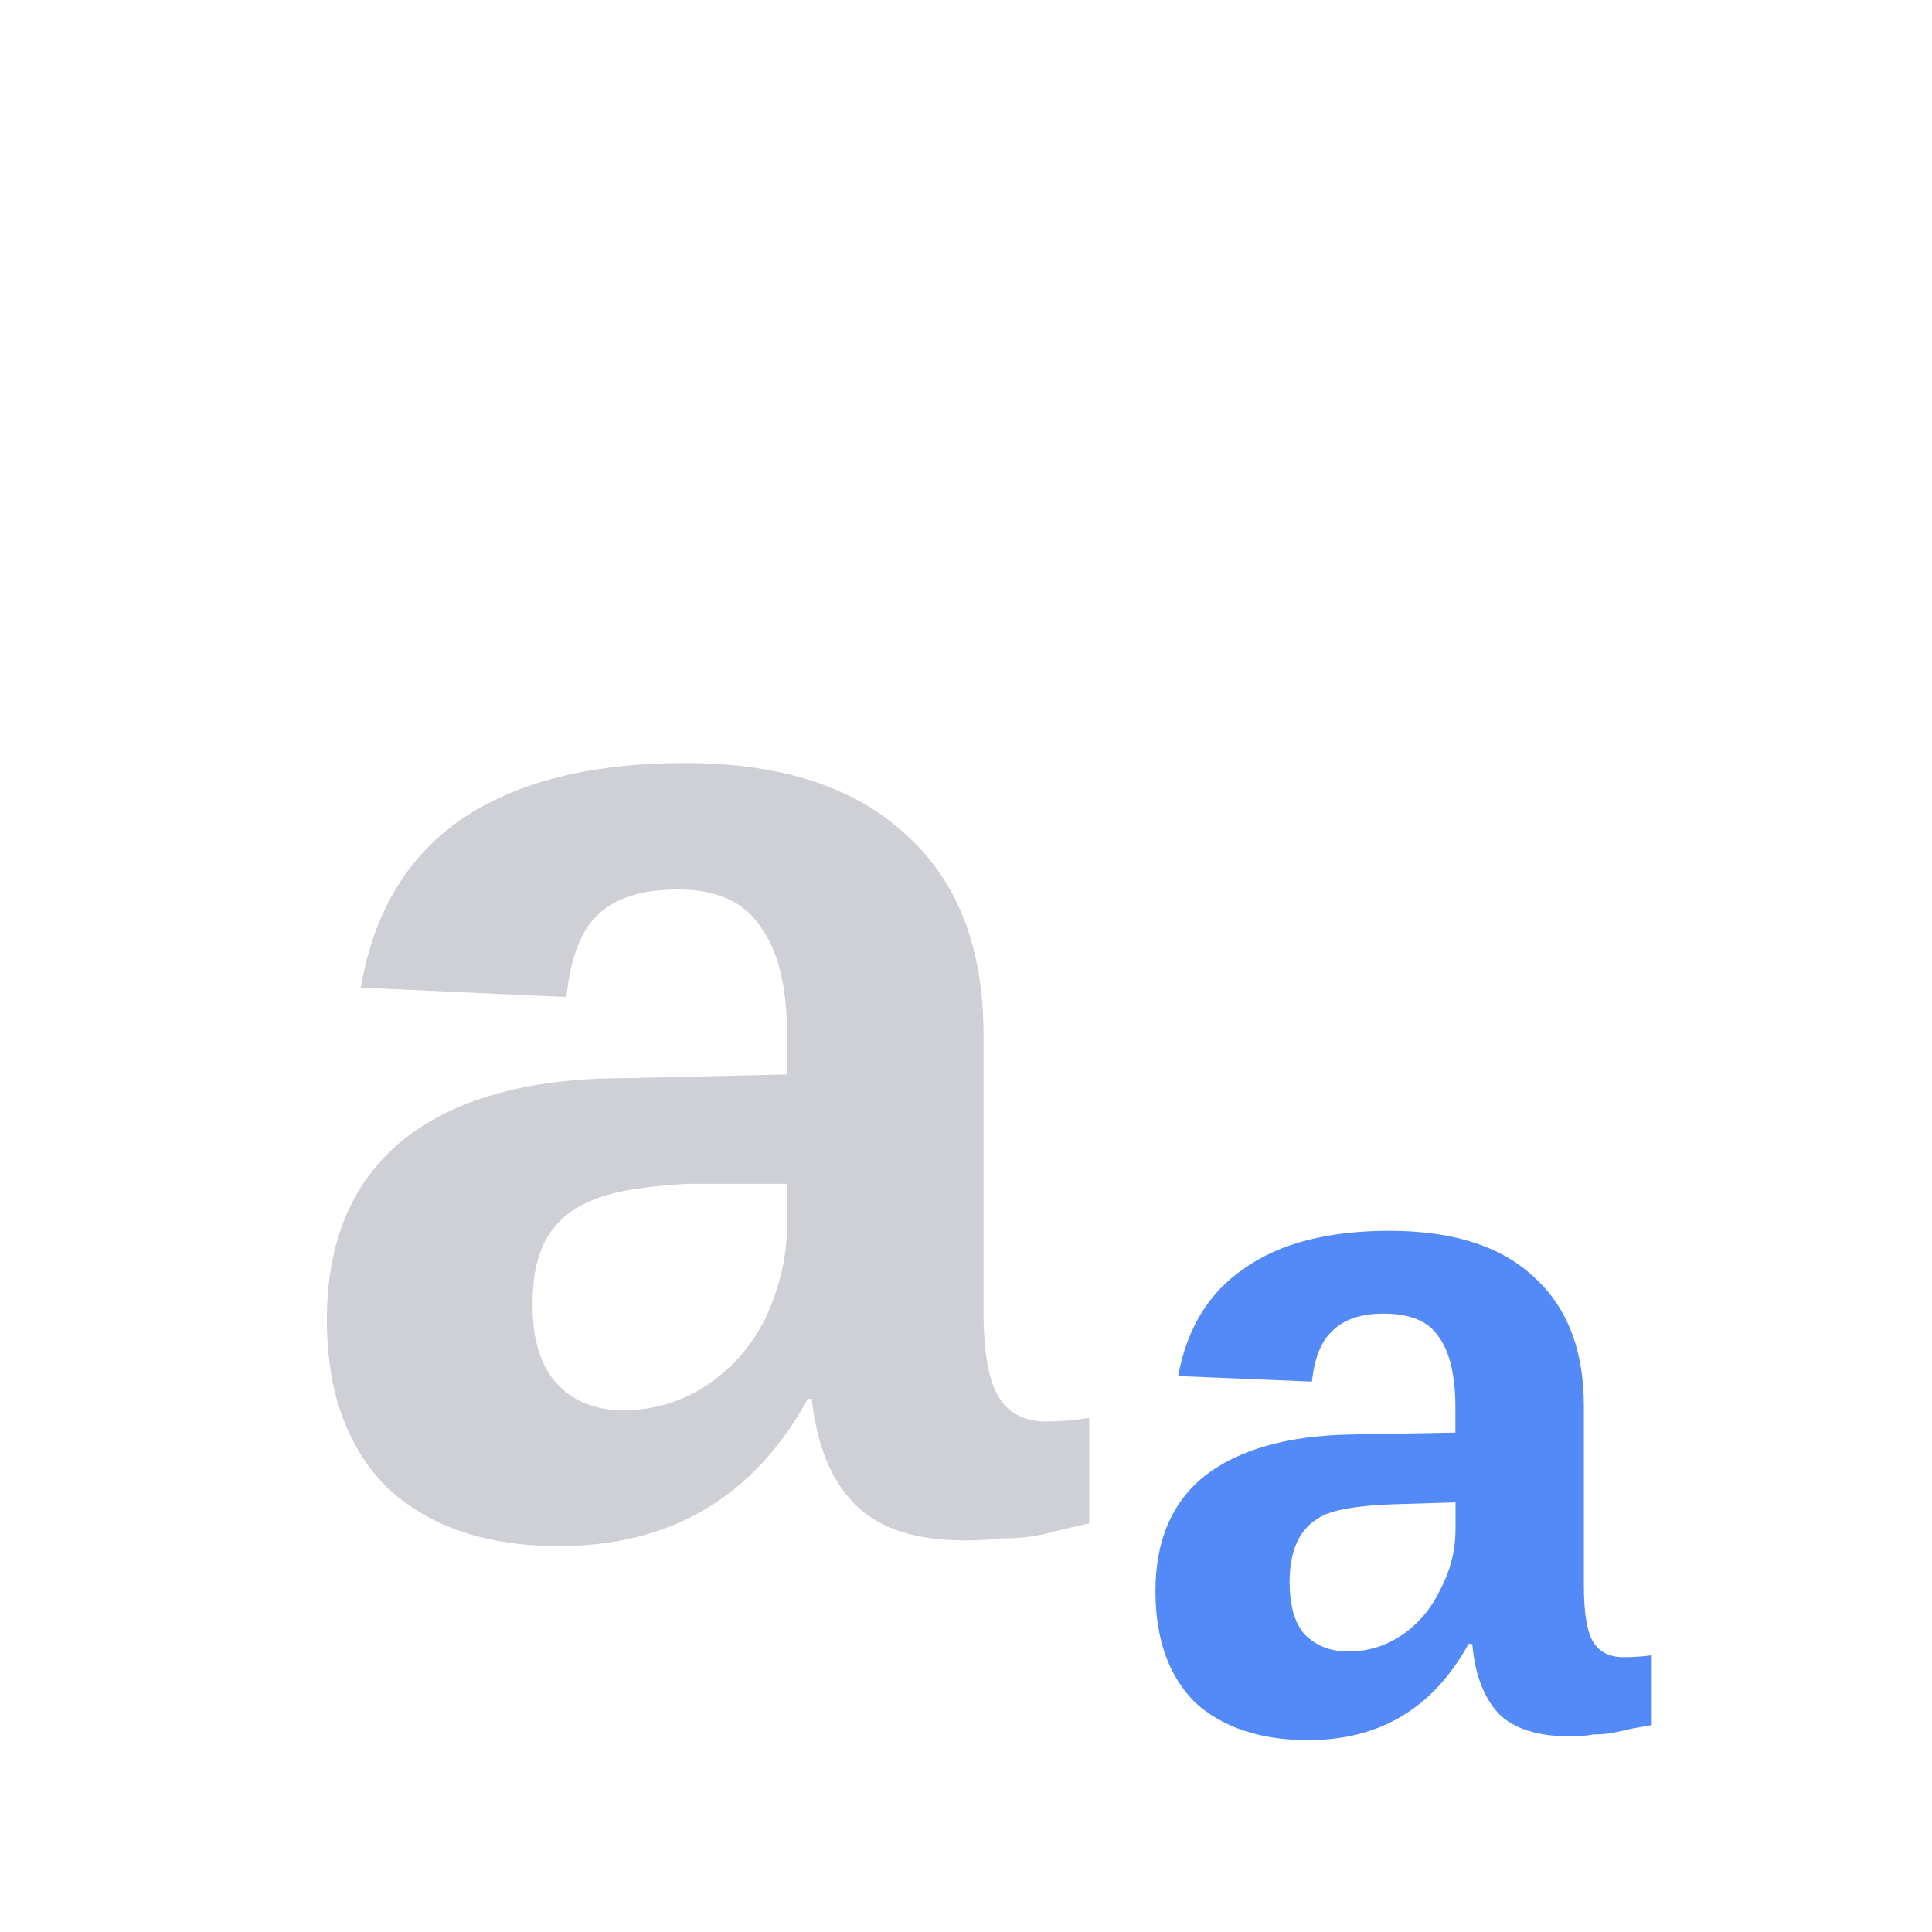
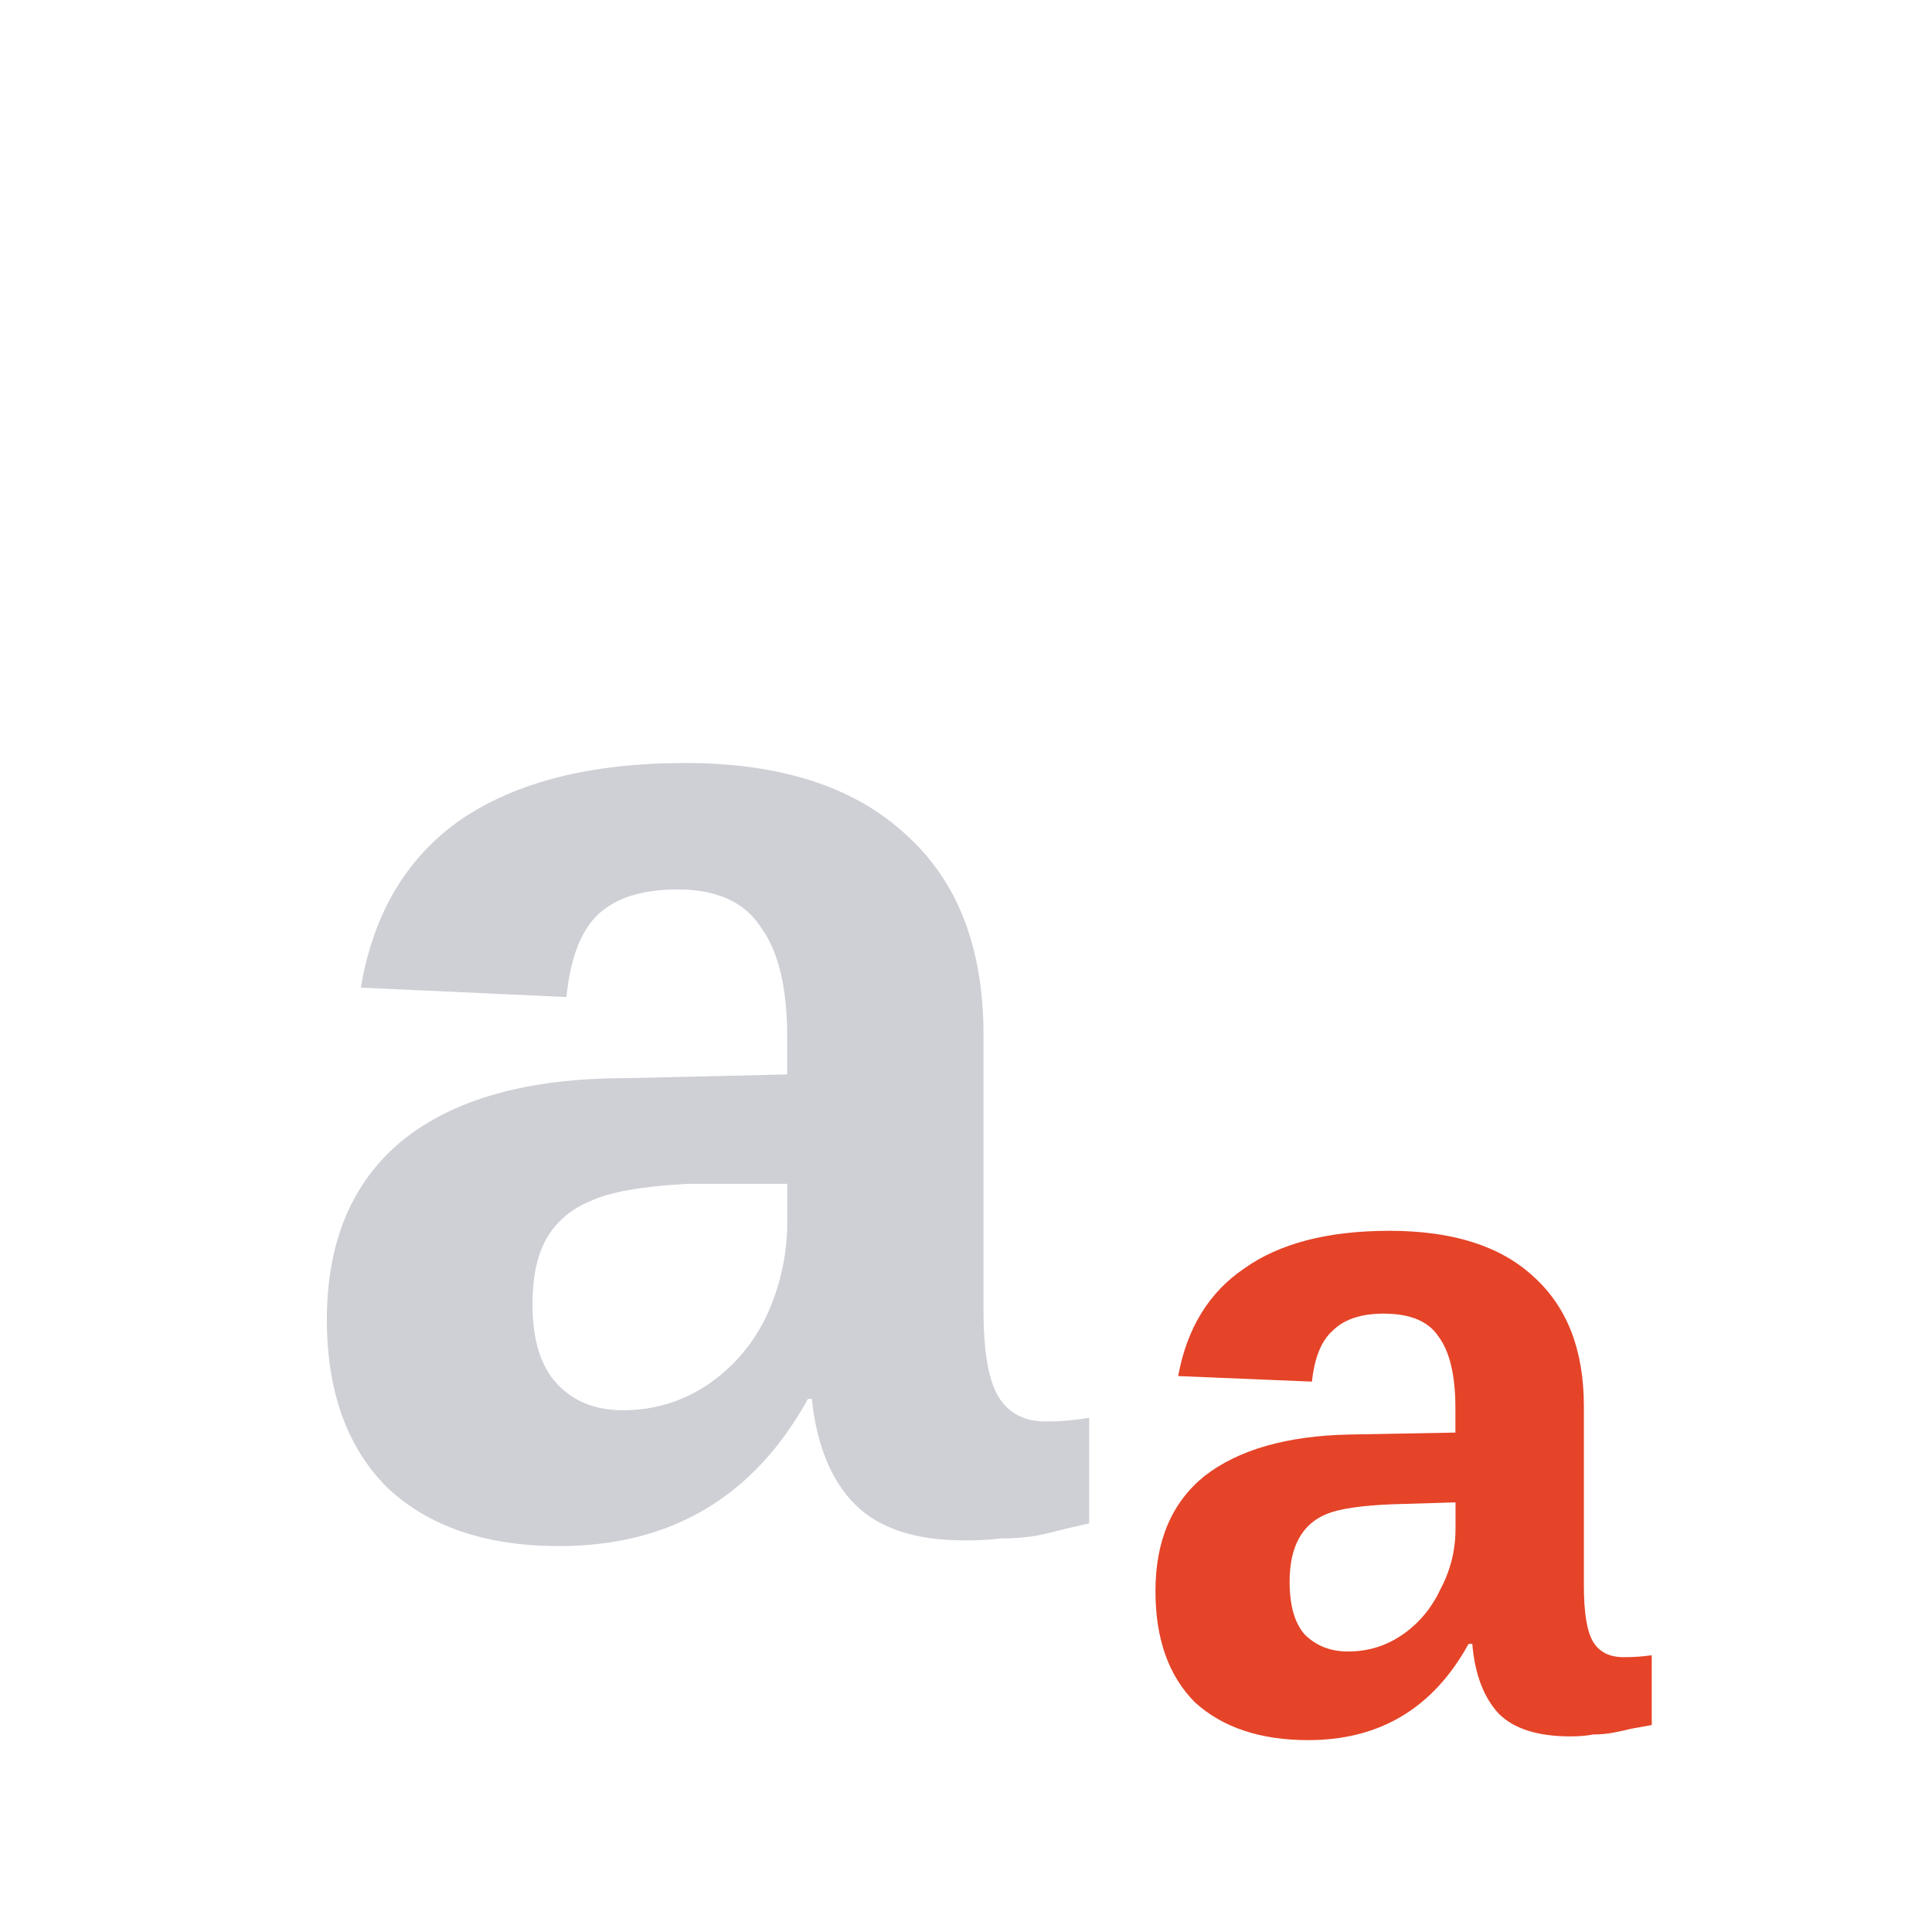
<svg xmlns="http://www.w3.org/2000/svg" width="16" height="16" viewBox="0 0 16 16">
  <path fill="#CED0D6" d="m 4.629,12.804 q -0.906,0 -1.422,-0.484 -0.5,-0.5 -0.5,-1.391 0,-0.969 0.625,-1.484 Q 3.973,8.929 5.176,8.929 L 6.519,8.898 V 8.585 Q 6.519,7.976 6.301,7.679 6.098,7.366 5.613,7.366 5.16,7.366 4.941,7.585 4.738,7.788 4.691,8.257 L 2.988,8.179 Q 3.144,7.257 3.816,6.788 4.504,6.319 5.676,6.319 q 1.188,0 1.828,0.594 0.641,0.578 0.641,1.656 v 2.281 q 0,0.516 0.125,0.719 0.125,0.203 0.391,0.203 0.188,0 0.359,-0.031 v 0.875 q -0.141,0.031 -0.266,0.062 -0.109,0.031 -0.219,0.047 -0.109,0.016 -0.25,0.016 -0.125,0.016 -0.297,0.016 -0.609,0 -0.906,-0.297 -0.297,-0.297 -0.359,-0.875 H 6.691 q -0.672,1.219 -2.062,1.219 z m 1.891,-3 H 5.691 q -0.562,0.031 -0.797,0.141 -0.234,0.094 -0.359,0.297 -0.125,0.203 -0.125,0.562 0,0.438 0.203,0.656 0.203,0.219 0.547,0.219 0.375,0 0.688,-0.203 0.328,-0.219 0.5,-0.578 0.172,-0.375 0.172,-0.781 z" />
-   <path fill="#548AF7" d="m 10.835,14.411 q -0.594,0 -0.938,-0.312 Q 9.569,13.771 9.569,13.177 q 0,-0.625 0.406,-0.953 0.422,-0.328 1.203,-0.344 l 0.875,-0.016 v -0.203 q 0,-0.406 -0.141,-0.594 -0.125,-0.188 -0.453,-0.188 -0.281,0 -0.422,0.141 -0.141,0.125 -0.172,0.422 L 9.757,11.396 q 0.109,-0.594 0.547,-0.891 0.438,-0.312 1.203,-0.312 0.781,0 1.188,0.375 0.422,0.375 0.422,1.078 v 1.484 q 0,0.344 0.078,0.469 0.078,0.125 0.25,0.125 0.125,0 0.234,-0.016 v 0.578 q -0.094,0.016 -0.172,0.031 -0.062,0.016 -0.141,0.031 -0.078,0.016 -0.172,0.016 -0.078,0.016 -0.188,0.016 -0.406,0 -0.594,-0.188 -0.188,-0.203 -0.219,-0.578 h -0.031 q -0.438,0.797 -1.328,0.797 z m 1.219,-1.969 -0.531,0.016 q -0.375,0.016 -0.531,0.078 -0.156,0.062 -0.234,0.203 -0.078,0.141 -0.078,0.359 0,0.297 0.125,0.438 0.141,0.141 0.359,0.141 0.25,0 0.453,-0.141 0.203,-0.141 0.312,-0.375 0.125,-0.234 0.125,-0.5 z" />
+   <path fill="#e54428" d="m 10.835,14.411 q -0.594,0 -0.938,-0.312 Q 9.569,13.771 9.569,13.177 q 0,-0.625 0.406,-0.953 0.422,-0.328 1.203,-0.344 l 0.875,-0.016 v -0.203 q 0,-0.406 -0.141,-0.594 -0.125,-0.188 -0.453,-0.188 -0.281,0 -0.422,0.141 -0.141,0.125 -0.172,0.422 L 9.757,11.396 q 0.109,-0.594 0.547,-0.891 0.438,-0.312 1.203,-0.312 0.781,0 1.188,0.375 0.422,0.375 0.422,1.078 v 1.484 q 0,0.344 0.078,0.469 0.078,0.125 0.25,0.125 0.125,0 0.234,-0.016 v 0.578 q -0.094,0.016 -0.172,0.031 -0.062,0.016 -0.141,0.031 -0.078,0.016 -0.172,0.016 -0.078,0.016 -0.188,0.016 -0.406,0 -0.594,-0.188 -0.188,-0.203 -0.219,-0.578 h -0.031 q -0.438,0.797 -1.328,0.797 z m 1.219,-1.969 -0.531,0.016 q -0.375,0.016 -0.531,0.078 -0.156,0.062 -0.234,0.203 -0.078,0.141 -0.078,0.359 0,0.297 0.125,0.438 0.141,0.141 0.359,0.141 0.25,0 0.453,-0.141 0.203,-0.141 0.312,-0.375 0.125,-0.234 0.125,-0.5 z" />
</svg>
